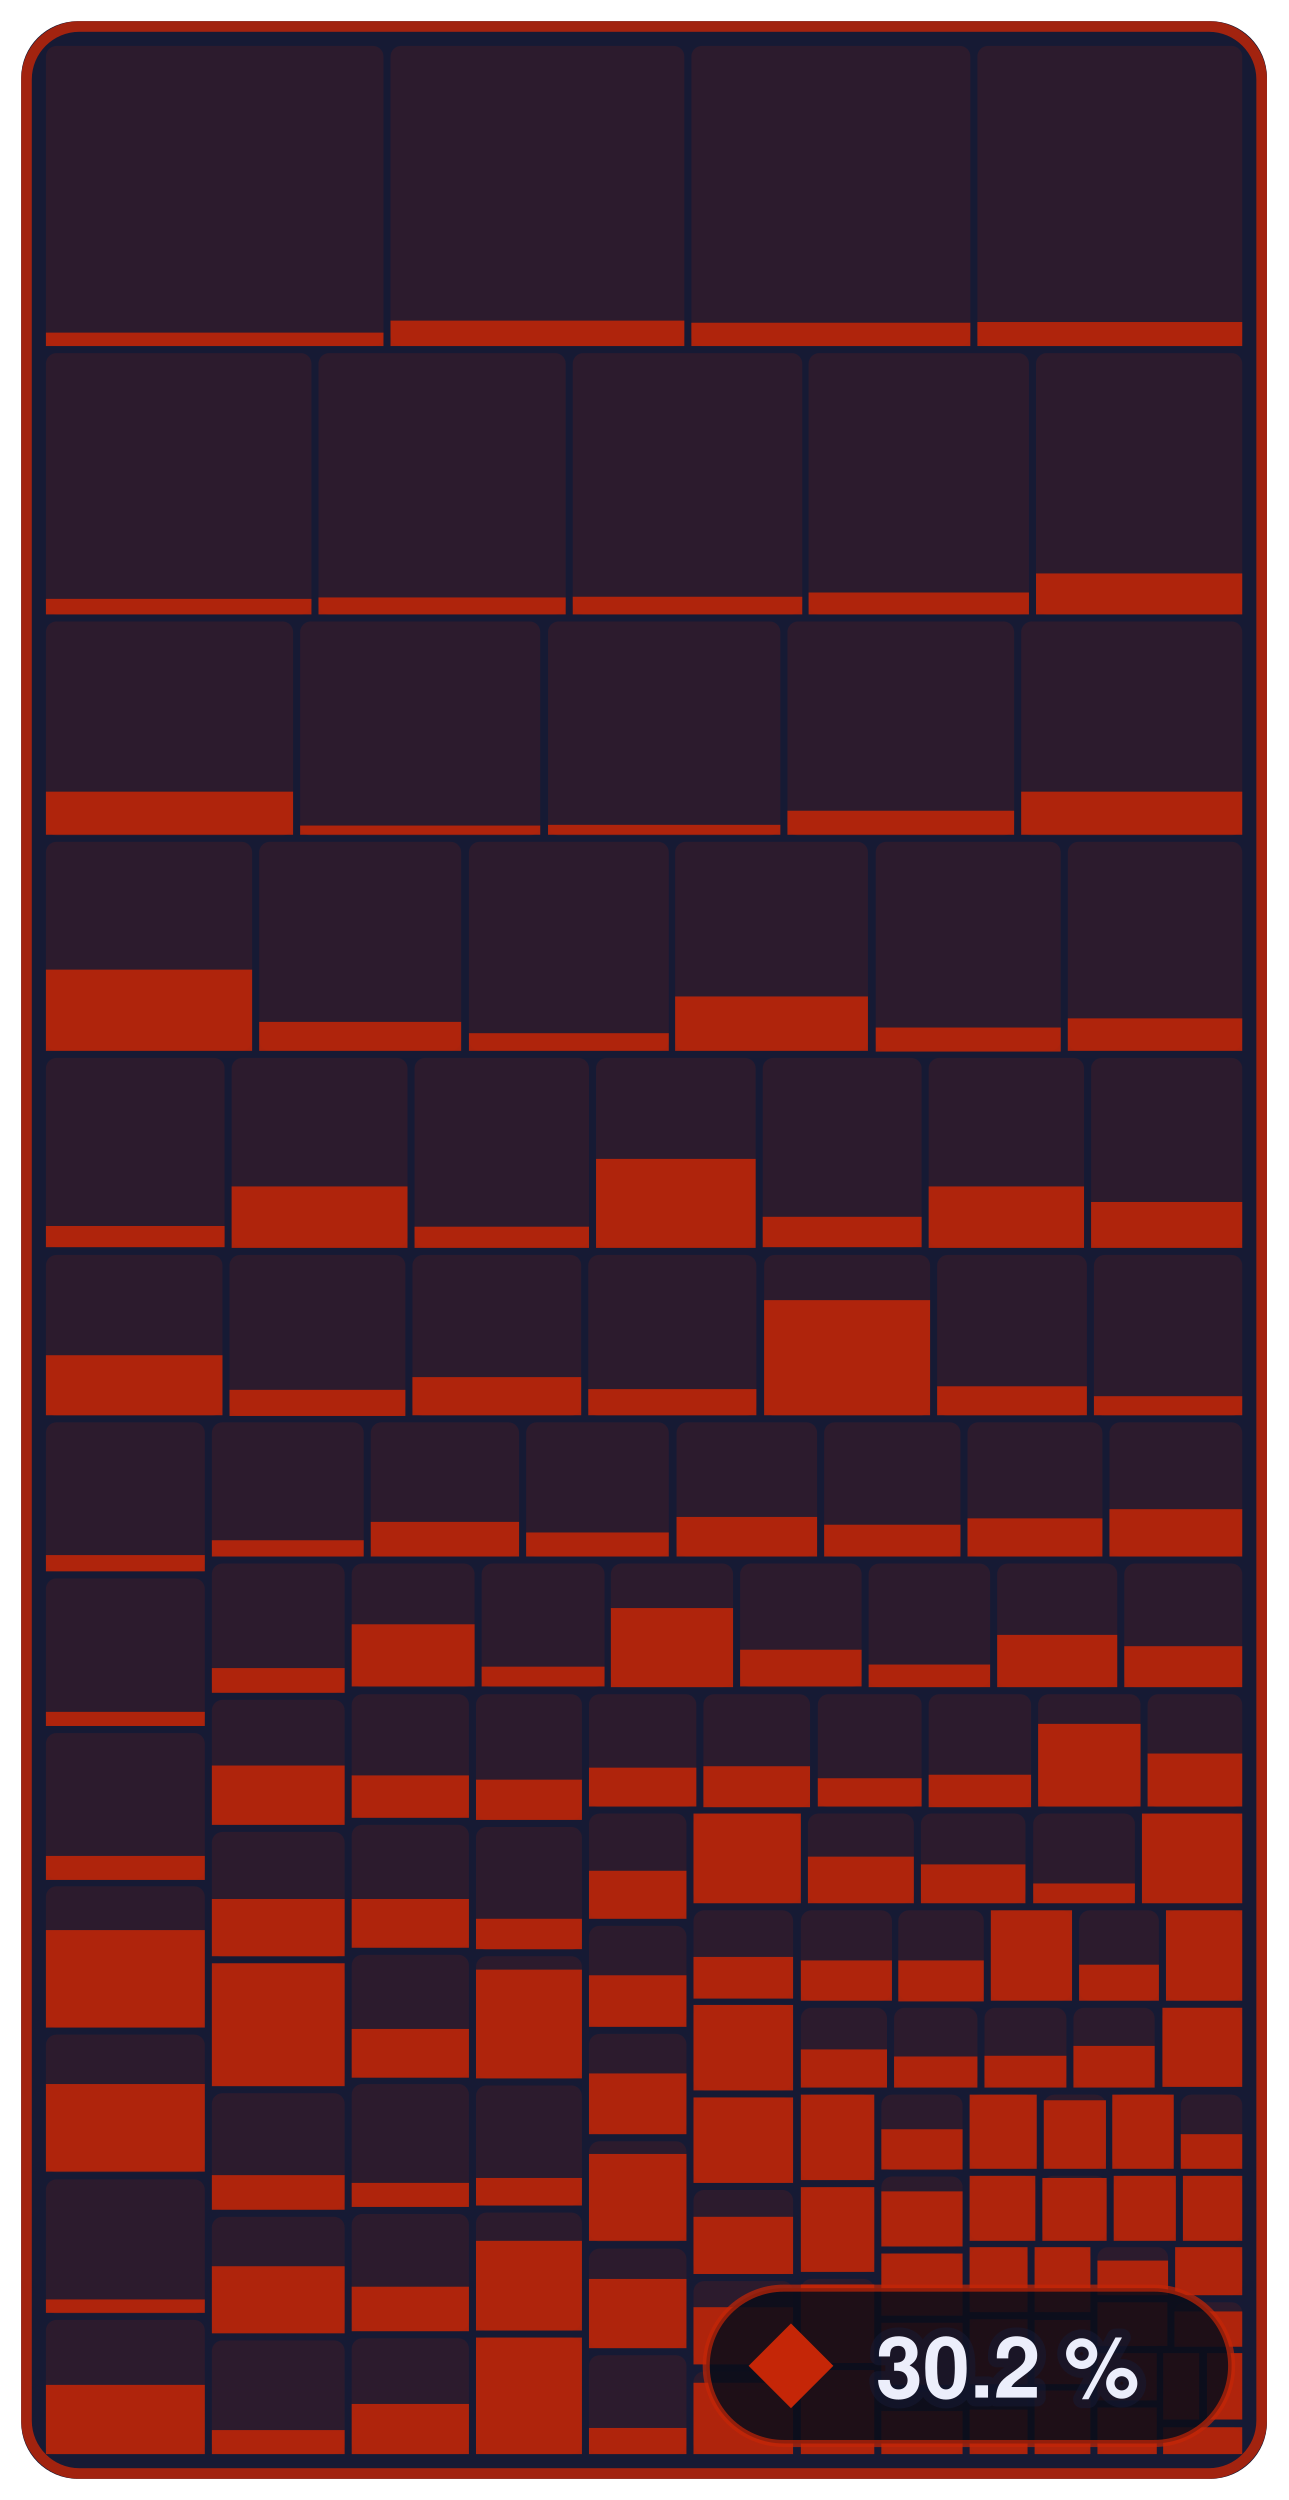
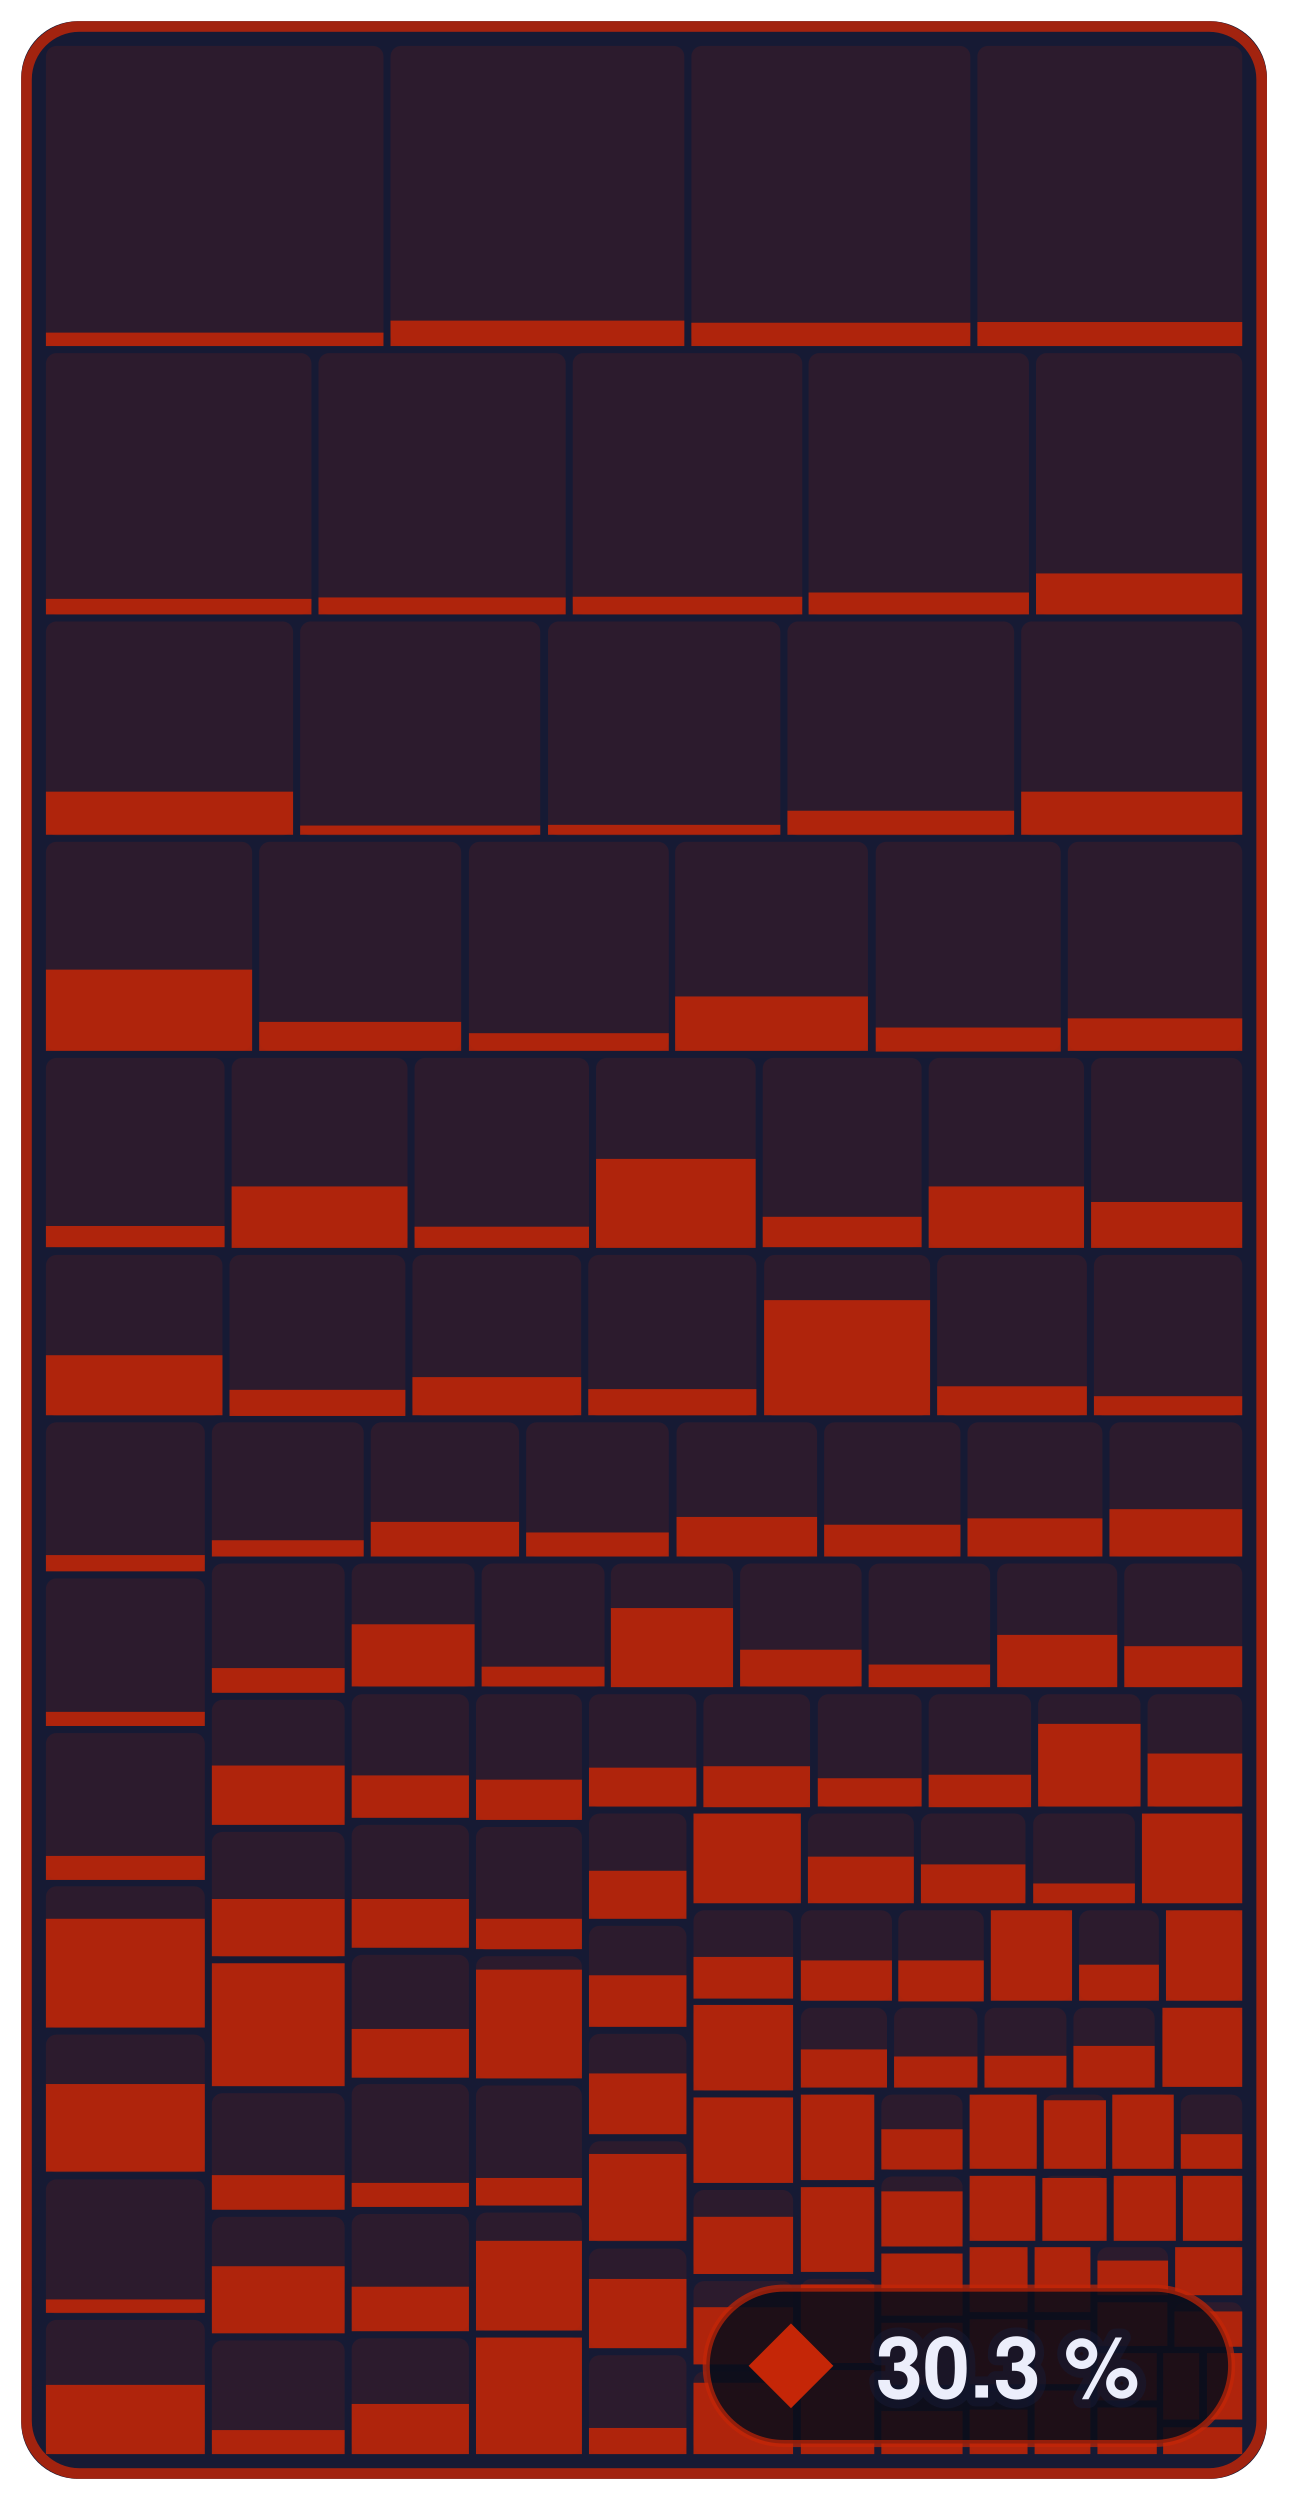
- <svg xmlns="http://www.w3.org/2000/svg" width="182.4" height="354" viewBox="0 0 182.4 354" role="img" aria-label="Enemies &amp; bosses: 30.2 % of 679,252 bytes of code matched, 891 of 1,339 functions">
+ <svg xmlns="http://www.w3.org/2000/svg" width="182.4" height="354" viewBox="0 0 182.4 354" role="img" aria-label="Enemies &amp; bosses: 30.3 % of 679,252 bytes of code matched, 892 of 1,339 functions">
  <style>text { font-family: -apple-system, BlinkMacSystemFont, 'Segoe UI', Helvetica, Arial, sans-serif; } .mono { font-family: ui-monospace, SFMono-Regular, 'SF Mono', Menlo, Consolas, monospace; } text { paint-order: stroke; stroke: #161a34; stroke-opacity: 0.55; stroke-width: 2.5px; stroke-linejoin: round; } .rise { transform-box: fill-box; transform-origin: 50% 100%; animation: rise 1.6s cubic-bezier(.2,.8,.2,1) .2s both; } @keyframes rise { from { transform: scaleY(0); } } @media (prefers-reduced-motion: reduce) { * { animation: none !important; } }</style>
  <rect x="3" y="3" width="176.4" height="348" rx="8" fill="#161a34" />
  <rect x="6.5" y="6.5" width="47.8" height="42.5" rx="1.5" fill="#c52607" fill-opacity="0.13" />
  <rect class="rise" x="6.5" y="47.1" width="47.8" height="1.9" fill="#c52607" fill-opacity="0.85" />
  <rect x="55.3" y="6.5" width="41.6" height="42.5" rx="1.5" fill="#c52607" fill-opacity="0.13" />
  <rect class="rise" x="55.3" y="45.4" width="41.6" height="3.6" fill="#c52607" fill-opacity="0.85" />
  <rect x="97.9" y="6.5" width="39.5" height="42.5" rx="1.5" fill="#c52607" fill-opacity="0.13" />
  <rect class="rise" x="97.9" y="45.7" width="39.5" height="3.3" fill="#c52607" fill-opacity="0.85" />
  <rect x="138.4" y="6.5" width="37.5" height="42.5" rx="1.5" fill="#c52607" fill-opacity="0.13" />
  <rect class="rise" x="138.4" y="45.6" width="37.5" height="3.4" fill="#c52607" fill-opacity="0.85" />
  <rect x="6.5" y="50.0" width="37.6" height="37.0" rx="1.5" fill="#c52607" fill-opacity="0.13" />
  <rect class="rise" x="6.5" y="84.8" width="37.6" height="2.2" fill="#c52607" fill-opacity="0.85" />
  <rect x="45.1" y="50.0" width="35.0" height="37.0" rx="1.5" fill="#c52607" fill-opacity="0.13" />
  <rect class="rise" x="45.1" y="84.6" width="35.0" height="2.4" fill="#c52607" fill-opacity="0.85" />
  <rect x="81.1" y="50.0" width="32.5" height="37.0" rx="1.5" fill="#c52607" fill-opacity="0.13" />
  <rect class="rise" x="81.1" y="84.5" width="32.5" height="2.5" fill="#c52607" fill-opacity="0.85" />
  <rect x="114.5" y="50.0" width="31.2" height="37.0" rx="1.5" fill="#c52607" fill-opacity="0.13" />
  <rect class="rise" x="114.5" y="83.9" width="31.2" height="3.1" fill="#c52607" fill-opacity="0.85" />
  <rect x="146.7" y="50.0" width="29.2" height="37.0" rx="1.5" fill="#c52607" fill-opacity="0.13" />
  <rect class="rise" x="146.7" y="81.2" width="29.2" height="5.8" fill="#c52607" fill-opacity="0.85" />
  <rect x="6.5" y="88.0" width="35.0" height="30.3" rx="1.5" fill="#c52607" fill-opacity="0.13" />
  <rect class="rise" x="6.5" y="112.1" width="35.0" height="6.1" fill="#c52607" fill-opacity="0.85" />
  <rect x="42.5" y="88.0" width="34.0" height="30.3" rx="1.5" fill="#c52607" fill-opacity="0.13" />
  <rect class="rise" x="42.5" y="116.9" width="34.0" height="1.3" fill="#c52607" fill-opacity="0.85" />
  <rect x="77.6" y="88.0" width="32.9" height="30.3" rx="1.5" fill="#c52607" fill-opacity="0.13" />
  <rect class="rise" x="77.6" y="116.8" width="32.9" height="1.4" fill="#c52607" fill-opacity="0.85" />
  <rect x="111.5" y="88.0" width="32.1" height="30.3" rx="1.5" fill="#c52607" fill-opacity="0.13" />
  <rect class="rise" x="111.5" y="114.8" width="32.1" height="3.4" fill="#c52607" fill-opacity="0.85" />
  <rect x="144.6" y="88.0" width="31.3" height="30.3" rx="1.5" fill="#c52607" fill-opacity="0.13" />
  <rect class="rise" x="144.6" y="112.1" width="31.3" height="6.1" fill="#c52607" fill-opacity="0.85" />
  <rect x="6.5" y="119.2" width="29.2" height="29.6" rx="1.5" fill="#c52607" fill-opacity="0.13" />
  <rect class="rise" x="6.5" y="137.3" width="29.2" height="11.5" fill="#c52607" fill-opacity="0.85" />
  <rect x="36.7" y="119.2" width="28.6" height="29.6" rx="1.5" fill="#c52607" fill-opacity="0.13" />
  <rect class="rise" x="36.7" y="144.7" width="28.6" height="4.1" fill="#c52607" fill-opacity="0.85" />
  <rect x="66.4" y="119.2" width="28.3" height="29.6" rx="1.5" fill="#c52607" fill-opacity="0.13" />
  <rect class="rise" x="66.4" y="146.3" width="28.3" height="2.5" fill="#c52607" fill-opacity="0.85" />
  <rect x="95.6" y="119.2" width="27.3" height="29.6" rx="1.5" fill="#c52607" fill-opacity="0.13" />
  <rect class="rise" x="95.6" y="141.1" width="27.3" height="7.7" fill="#c52607" fill-opacity="0.85" />
  <rect x="124.0" y="119.2" width="26.2" height="29.6" rx="1.5" fill="#c52607" fill-opacity="0.13" />
  <rect class="rise" x="124.0" y="145.5" width="26.2" height="3.4" fill="#c52607" fill-opacity="0.85" />
  <rect x="151.2" y="119.2" width="24.7" height="29.6" rx="1.5" fill="#c52607" fill-opacity="0.13" />
  <rect class="rise" x="151.2" y="144.2" width="24.7" height="4.6" fill="#c52607" fill-opacity="0.85" />
  <rect x="6.5" y="149.8" width="25.3" height="26.8" rx="1.5" fill="#c52607" fill-opacity="0.13" />
  <rect class="rise" x="6.5" y="173.6" width="25.3" height="3.0" fill="#c52607" fill-opacity="0.85" />
  <rect x="32.8" y="149.8" width="24.9" height="26.8" rx="1.5" fill="#c52607" fill-opacity="0.13" />
  <rect class="rise" x="32.8" y="168.0" width="24.9" height="8.7" fill="#c52607" fill-opacity="0.85" />
  <rect x="58.7" y="149.8" width="24.7" height="26.8" rx="1.5" fill="#c52607" fill-opacity="0.13" />
  <rect class="rise" x="58.7" y="173.7" width="24.7" height="3.0" fill="#c52607" fill-opacity="0.85" />
  <rect x="84.4" y="149.8" width="22.6" height="26.8" rx="1.5" fill="#c52607" fill-opacity="0.13" />
  <rect class="rise" x="84.4" y="164.1" width="22.6" height="12.6" fill="#c52607" fill-opacity="0.85" />
  <rect x="108.0" y="149.8" width="22.5" height="26.8" rx="1.5" fill="#c52607" fill-opacity="0.13" />
  <rect class="rise" x="108.0" y="172.3" width="22.5" height="4.3" fill="#c52607" fill-opacity="0.85" />
  <rect x="131.5" y="149.8" width="22.0" height="26.8" rx="1.5" fill="#c52607" fill-opacity="0.13" />
  <rect class="rise" x="131.5" y="168.0" width="22.0" height="8.7" fill="#c52607" fill-opacity="0.85" />
  <rect x="154.5" y="149.8" width="21.4" height="26.8" rx="1.5" fill="#c52607" fill-opacity="0.13" />
  <rect class="rise" x="154.5" y="170.2" width="21.4" height="6.5" fill="#c52607" fill-opacity="0.85" />
  <rect x="6.5" y="177.7" width="25.0" height="22.8" rx="1.5" fill="#c52607" fill-opacity="0.13" />
  <rect class="rise" x="6.5" y="191.9" width="25.0" height="8.5" fill="#c52607" fill-opacity="0.85" />
  <rect x="32.5" y="177.7" width="24.9" height="22.8" rx="1.5" fill="#c52607" fill-opacity="0.13" />
  <rect class="rise" x="32.5" y="196.8" width="24.9" height="3.7" fill="#c52607" fill-opacity="0.85" />
  <rect x="58.4" y="177.7" width="23.9" height="22.8" rx="1.5" fill="#c52607" fill-opacity="0.13" />
  <rect class="rise" x="58.4" y="195.0" width="23.9" height="5.4" fill="#c52607" fill-opacity="0.85" />
  <rect x="83.3" y="177.7" width="23.8" height="22.8" rx="1.5" fill="#c52607" fill-opacity="0.13" />
  <rect class="rise" x="83.3" y="196.7" width="23.8" height="3.7" fill="#c52607" fill-opacity="0.85" />
  <rect x="108.2" y="177.7" width="23.5" height="22.8" rx="1.5" fill="#c52607" fill-opacity="0.13" />
  <rect class="rise" x="108.2" y="184.1" width="23.5" height="16.3" fill="#c52607" fill-opacity="0.85" />
  <rect x="132.7" y="177.7" width="21.2" height="22.8" rx="1.5" fill="#c52607" fill-opacity="0.13" />
  <rect class="rise" x="132.7" y="196.3" width="21.2" height="4.1" fill="#c52607" fill-opacity="0.85" />
  <rect x="154.9" y="177.7" width="21.0" height="22.8" rx="1.5" fill="#c52607" fill-opacity="0.13" />
  <rect class="rise" x="154.9" y="197.7" width="21.0" height="2.7" fill="#c52607" fill-opacity="0.85" />
  <rect x="6.5" y="201.4" width="22.5" height="21.1" rx="1.5" fill="#c52607" fill-opacity="0.13" />
  <rect class="rise" x="6.5" y="220.2" width="22.5" height="2.3" fill="#c52607" fill-opacity="0.85" />
  <rect x="6.5" y="223.5" width="22.5" height="20.9" rx="1.5" fill="#c52607" fill-opacity="0.13" />
  <rect class="rise" x="6.5" y="242.4" width="22.5" height="2.0" fill="#c52607" fill-opacity="0.85" />
  <rect x="6.5" y="245.4" width="22.5" height="20.7" rx="1.5" fill="#c52607" fill-opacity="0.13" />
  <rect class="rise" x="6.5" y="262.8" width="22.5" height="3.4" fill="#c52607" fill-opacity="0.85" />
  <rect x="6.5" y="267.1" width="22.5" height="20.0" rx="1.5" fill="#c52607" fill-opacity="0.13" />
-   <rect class="rise" x="6.5" y="273.3" width="22.5" height="13.8" fill="#c52607" fill-opacity="0.85" />
+   <rect class="rise" x="6.5" y="271.7" width="22.5" height="15.4" fill="#c52607" fill-opacity="0.85" />
  <rect x="6.5" y="288.1" width="22.5" height="19.5" rx="1.5" fill="#c52607" fill-opacity="0.13" />
  <rect class="rise" x="6.5" y="295.1" width="22.5" height="12.4" fill="#c52607" fill-opacity="0.85" />
  <rect x="6.5" y="308.6" width="22.5" height="19.0" rx="1.5" fill="#c52607" fill-opacity="0.13" />
  <rect class="rise" x="6.5" y="325.6" width="22.5" height="1.9" fill="#c52607" fill-opacity="0.85" />
  <rect x="6.5" y="328.5" width="22.5" height="19.0" rx="1.5" fill="#c52607" fill-opacity="0.13" />
  <rect class="rise" x="6.5" y="337.7" width="22.5" height="9.8" fill="#c52607" fill-opacity="0.85" />
  <rect x="30.0" y="201.4" width="21.5" height="19.0" rx="1.5" fill="#c52607" fill-opacity="0.13" />
  <rect class="rise" x="30.0" y="218.1" width="21.5" height="2.3" fill="#c52607" fill-opacity="0.85" />
  <rect x="52.5" y="201.4" width="21.0" height="19.0" rx="1.5" fill="#c52607" fill-opacity="0.13" />
  <rect class="rise" x="52.5" y="215.5" width="21.0" height="4.9" fill="#c52607" fill-opacity="0.85" />
  <rect x="74.5" y="201.4" width="20.2" height="19.0" rx="1.5" fill="#c52607" fill-opacity="0.13" />
  <rect class="rise" x="74.5" y="217.0" width="20.2" height="3.4" fill="#c52607" fill-opacity="0.85" />
  <rect x="95.8" y="201.4" width="19.9" height="19.0" rx="1.5" fill="#c52607" fill-opacity="0.13" />
  <rect class="rise" x="95.8" y="214.8" width="19.9" height="5.6" fill="#c52607" fill-opacity="0.85" />
  <rect x="116.7" y="201.4" width="19.3" height="19.0" rx="1.5" fill="#c52607" fill-opacity="0.13" />
  <rect class="rise" x="116.7" y="215.9" width="19.3" height="4.5" fill="#c52607" fill-opacity="0.85" />
  <rect x="137.0" y="201.4" width="19.1" height="19.0" rx="1.5" fill="#c52607" fill-opacity="0.13" />
  <rect class="rise" x="137.0" y="215.0" width="19.1" height="5.4" fill="#c52607" fill-opacity="0.85" />
  <rect x="157.1" y="201.4" width="18.8" height="19.0" rx="1.5" fill="#c52607" fill-opacity="0.13" />
  <rect class="rise" x="157.1" y="213.7" width="18.8" height="6.7" fill="#c52607" fill-opacity="0.85" />
  <rect x="30.0" y="221.4" width="18.8" height="18.3" rx="1.5" fill="#c52607" fill-opacity="0.13" />
  <rect class="rise" x="30.0" y="236.2" width="18.8" height="3.5" fill="#c52607" fill-opacity="0.85" />
  <rect x="30.0" y="240.7" width="18.8" height="17.7" rx="1.5" fill="#c52607" fill-opacity="0.13" />
  <rect class="rise" x="30.0" y="250.0" width="18.8" height="8.4" fill="#c52607" fill-opacity="0.85" />
  <rect x="30.0" y="259.4" width="18.8" height="17.7" rx="1.5" fill="#c52607" fill-opacity="0.13" />
  <rect class="rise" x="30.0" y="268.9" width="18.8" height="8.1" fill="#c52607" fill-opacity="0.85" />
  <rect x="30.0" y="278.0" width="18.8" height="17.4" rx="1.5" fill="#c52607" fill-opacity="0.13" />
  <rect class="rise" x="30.0" y="278.0" width="18.8" height="17.4" fill="#c52607" fill-opacity="0.85" />
  <rect x="30.0" y="296.4" width="18.8" height="16.5" rx="1.5" fill="#c52607" fill-opacity="0.13" />
  <rect class="rise" x="30.0" y="308.0" width="18.8" height="4.9" fill="#c52607" fill-opacity="0.85" />
  <rect x="30.0" y="313.9" width="18.8" height="16.4" rx="1.5" fill="#c52607" fill-opacity="0.13" />
  <rect class="rise" x="30.0" y="320.9" width="18.8" height="9.5" fill="#c52607" fill-opacity="0.85" />
  <rect x="30.0" y="331.4" width="18.8" height="16.1" rx="1.5" fill="#c52607" fill-opacity="0.13" />
  <rect class="rise" x="30.0" y="344.1" width="18.8" height="3.4" fill="#c52607" fill-opacity="0.85" />
  <rect x="49.8" y="221.4" width="17.4" height="17.5" rx="1.5" fill="#c52607" fill-opacity="0.13" />
  <rect class="rise" x="49.8" y="230.0" width="17.4" height="8.8" fill="#c52607" fill-opacity="0.85" />
  <rect x="68.2" y="221.4" width="17.4" height="17.5" rx="1.5" fill="#c52607" fill-opacity="0.13" />
  <rect class="rise" x="68.2" y="236.0" width="17.4" height="2.8" fill="#c52607" fill-opacity="0.85" />
  <rect x="86.5" y="221.4" width="17.3" height="17.5" rx="1.5" fill="#c52607" fill-opacity="0.13" />
  <rect class="rise" x="86.5" y="227.7" width="17.3" height="11.2" fill="#c52607" fill-opacity="0.85" />
  <rect x="104.8" y="221.4" width="17.2" height="17.5" rx="1.5" fill="#c52607" fill-opacity="0.13" />
  <rect class="rise" x="104.8" y="233.6" width="17.2" height="5.2" fill="#c52607" fill-opacity="0.85" />
  <rect x="123.0" y="221.4" width="17.2" height="17.5" rx="1.5" fill="#c52607" fill-opacity="0.13" />
  <rect class="rise" x="123.0" y="235.7" width="17.2" height="3.2" fill="#c52607" fill-opacity="0.85" />
  <rect x="141.2" y="221.4" width="17.0" height="17.5" rx="1.5" fill="#c52607" fill-opacity="0.13" />
  <rect class="rise" x="141.2" y="231.5" width="17.0" height="7.4" fill="#c52607" fill-opacity="0.85" />
  <rect x="159.2" y="221.4" width="16.7" height="17.5" rx="1.5" fill="#c52607" fill-opacity="0.13" />
  <rect class="rise" x="159.2" y="233.1" width="16.7" height="5.8" fill="#c52607" fill-opacity="0.85" />
  <rect x="49.8" y="239.9" width="16.6" height="17.5" rx="1.5" fill="#c52607" fill-opacity="0.13" />
  <rect class="rise" x="49.8" y="251.4" width="16.6" height="6.0" fill="#c52607" fill-opacity="0.85" />
  <rect x="49.8" y="258.4" width="16.6" height="17.4" rx="1.5" fill="#c52607" fill-opacity="0.13" />
  <rect class="rise" x="49.8" y="268.9" width="16.6" height="6.9" fill="#c52607" fill-opacity="0.85" />
  <rect x="49.8" y="276.8" width="16.6" height="17.4" rx="1.5" fill="#c52607" fill-opacity="0.13" />
  <rect class="rise" x="49.8" y="287.3" width="16.6" height="6.9" fill="#c52607" fill-opacity="0.85" />
  <rect x="49.8" y="295.1" width="16.6" height="17.4" rx="1.5" fill="#c52607" fill-opacity="0.13" />
  <rect class="rise" x="49.8" y="309.1" width="16.6" height="3.4" fill="#c52607" fill-opacity="0.85" />
  <rect x="49.8" y="313.5" width="16.6" height="16.6" rx="1.5" fill="#c52607" fill-opacity="0.13" />
  <rect class="rise" x="49.8" y="323.8" width="16.6" height="6.3" fill="#c52607" fill-opacity="0.85" />
  <rect x="49.8" y="331.1" width="16.6" height="16.4" rx="1.5" fill="#c52607" fill-opacity="0.13" />
  <rect class="rise" x="49.8" y="340.4" width="16.6" height="7.1" fill="#c52607" fill-opacity="0.85" />
  <rect x="67.4" y="239.9" width="15.0" height="17.8" rx="1.5" fill="#c52607" fill-opacity="0.13" />
  <rect class="rise" x="67.4" y="252.0" width="15.0" height="5.7" fill="#c52607" fill-opacity="0.85" />
  <rect x="67.4" y="258.7" width="15.0" height="17.4" rx="1.5" fill="#c52607" fill-opacity="0.13" />
  <rect class="rise" x="67.4" y="271.7" width="15.0" height="4.3" fill="#c52607" fill-opacity="0.85" />
  <rect x="67.4" y="277.0" width="15.0" height="17.3" rx="1.5" fill="#c52607" fill-opacity="0.13" />
  <rect class="rise" x="67.4" y="278.9" width="15.0" height="15.4" fill="#c52607" fill-opacity="0.85" />
  <rect x="67.4" y="295.3" width="15.0" height="17.0" rx="1.5" fill="#c52607" fill-opacity="0.13" />
  <rect class="rise" x="67.4" y="308.4" width="15.0" height="3.9" fill="#c52607" fill-opacity="0.85" />
  <rect x="67.4" y="313.3" width="15.0" height="16.7" rx="1.5" fill="#c52607" fill-opacity="0.13" />
  <rect class="rise" x="67.4" y="317.3" width="15.0" height="12.7" fill="#c52607" fill-opacity="0.85" />
  <rect x="67.4" y="331.0" width="15.0" height="16.5" rx="1.5" fill="#c52607" fill-opacity="0.13" />
  <rect class="rise" x="67.4" y="331.0" width="15.0" height="16.5" fill="#c52607" fill-opacity="0.85" />
  <rect x="83.4" y="239.9" width="15.2" height="16.0" rx="1.5" fill="#c52607" fill-opacity="0.13" />
  <rect class="rise" x="83.4" y="250.3" width="15.2" height="5.5" fill="#c52607" fill-opacity="0.85" />
  <rect x="99.6" y="239.9" width="15.1" height="16.0" rx="1.5" fill="#c52607" fill-opacity="0.13" />
  <rect class="rise" x="99.6" y="250.1" width="15.1" height="5.8" fill="#c52607" fill-opacity="0.85" />
  <rect x="115.8" y="239.9" width="14.7" height="16.0" rx="1.5" fill="#c52607" fill-opacity="0.13" />
  <rect class="rise" x="115.8" y="251.8" width="14.7" height="4.0" fill="#c52607" fill-opacity="0.85" />
  <rect x="131.5" y="239.9" width="14.5" height="16.0" rx="1.5" fill="#c52607" fill-opacity="0.13" />
  <rect class="rise" x="131.5" y="251.3" width="14.5" height="4.6" fill="#c52607" fill-opacity="0.85" />
  <rect x="147.0" y="239.9" width="14.5" height="16.0" rx="1.5" fill="#c52607" fill-opacity="0.13" />
  <rect class="rise" x="147.0" y="244.1" width="14.5" height="11.7" fill="#c52607" fill-opacity="0.85" />
  <rect x="162.5" y="239.9" width="13.4" height="16.0" rx="1.5" fill="#c52607" fill-opacity="0.13" />
  <rect class="rise" x="162.5" y="248.3" width="13.4" height="7.5" fill="#c52607" fill-opacity="0.85" />
  <rect x="83.4" y="256.8" width="13.8" height="14.9" rx="1.5" fill="#c52607" fill-opacity="0.13" />
  <rect class="rise" x="83.4" y="264.9" width="13.8" height="6.8" fill="#c52607" fill-opacity="0.85" />
  <rect x="83.4" y="272.7" width="13.8" height="14.3" rx="1.5" fill="#c52607" fill-opacity="0.13" />
  <rect class="rise" x="83.4" y="279.7" width="13.8" height="7.3" fill="#c52607" fill-opacity="0.85" />
  <rect x="83.4" y="288.0" width="13.8" height="14.2" rx="1.5" fill="#c52607" fill-opacity="0.13" />
  <rect class="rise" x="83.4" y="293.6" width="13.8" height="8.6" fill="#c52607" fill-opacity="0.85" />
  <rect x="83.4" y="303.2" width="13.8" height="14.2" rx="1.5" fill="#c52607" fill-opacity="0.13" />
  <rect class="rise" x="83.4" y="305.0" width="13.8" height="12.3" fill="#c52607" fill-opacity="0.85" />
  <rect x="83.4" y="318.4" width="13.8" height="14.1" rx="1.5" fill="#c52607" fill-opacity="0.13" />
  <rect class="rise" x="83.4" y="322.7" width="13.8" height="9.8" fill="#c52607" fill-opacity="0.85" />
  <rect x="83.4" y="333.5" width="13.8" height="14.0" rx="1.5" fill="#c52607" fill-opacity="0.13" />
  <rect class="rise" x="83.4" y="343.8" width="13.8" height="3.7" fill="#c52607" fill-opacity="0.85" />
  <rect x="98.2" y="256.8" width="15.2" height="12.7" rx="1.5" fill="#c52607" fill-opacity="0.13" />
  <rect class="rise" x="98.2" y="256.8" width="15.2" height="12.7" fill="#c52607" fill-opacity="0.85" />
  <rect x="114.4" y="256.8" width="15.0" height="12.7" rx="1.5" fill="#c52607" fill-opacity="0.13" />
  <rect class="rise" x="114.4" y="262.9" width="15.0" height="6.6" fill="#c52607" fill-opacity="0.85" />
  <rect x="130.4" y="256.8" width="14.8" height="12.7" rx="1.5" fill="#c52607" fill-opacity="0.13" />
  <rect class="rise" x="130.4" y="264.0" width="14.8" height="5.5" fill="#c52607" fill-opacity="0.85" />
  <rect x="146.3" y="256.8" width="14.4" height="12.7" rx="1.5" fill="#c52607" fill-opacity="0.13" />
  <rect class="rise" x="146.3" y="266.7" width="14.4" height="2.8" fill="#c52607" fill-opacity="0.85" />
  <rect x="161.7" y="256.8" width="14.2" height="12.7" rx="1.5" fill="#c52607" fill-opacity="0.13" />
  <rect class="rise" x="161.7" y="256.8" width="14.2" height="12.7" fill="#c52607" fill-opacity="0.85" />
  <rect x="98.2" y="270.5" width="14.1" height="12.4" rx="1.5" fill="#c52607" fill-opacity="0.13" />
  <rect class="rise" x="98.2" y="277.1" width="14.1" height="5.9" fill="#c52607" fill-opacity="0.85" />
  <rect x="98.2" y="283.9" width="14.1" height="12.1" rx="1.5" fill="#c52607" fill-opacity="0.13" />
  <rect class="rise" x="98.2" y="283.9" width="14.1" height="12.1" fill="#c52607" fill-opacity="0.85" />
  <rect x="98.2" y="297.0" width="14.1" height="12.1" rx="1.5" fill="#c52607" fill-opacity="0.13" />
  <rect class="rise" x="98.2" y="297.0" width="14.1" height="12.1" fill="#c52607" fill-opacity="0.85" />
  <rect x="98.2" y="310.1" width="14.1" height="11.9" rx="1.5" fill="#c52607" fill-opacity="0.13" />
  <rect class="rise" x="98.2" y="313.9" width="14.1" height="8.1" fill="#c52607" fill-opacity="0.85" />
  <rect x="98.2" y="323.0" width="14.1" height="11.8" rx="1.5" fill="#c52607" fill-opacity="0.13" />
  <rect class="rise" x="98.2" y="326.7" width="14.1" height="8.1" fill="#c52607" fill-opacity="0.85" />
  <rect x="98.2" y="335.8" width="14.1" height="11.7" rx="1.5" fill="#c52607" fill-opacity="0.13" />
  <rect class="rise" x="98.2" y="337.4" width="14.1" height="10.1" fill="#c52607" fill-opacity="0.85" />
  <rect x="113.4" y="270.5" width="12.9" height="12.8" rx="1.5" fill="#c52607" fill-opacity="0.13" />
  <rect class="rise" x="113.4" y="277.6" width="12.9" height="5.7" fill="#c52607" fill-opacity="0.85" />
  <rect x="127.2" y="270.5" width="12.1" height="12.8" rx="1.5" fill="#c52607" fill-opacity="0.13" />
  <rect class="rise" x="127.2" y="277.6" width="12.1" height="5.8" fill="#c52607" fill-opacity="0.85" />
  <rect x="140.3" y="270.5" width="11.5" height="12.8" rx="1.5" fill="#c52607" fill-opacity="0.13" />
  <rect class="rise" x="140.3" y="270.5" width="11.5" height="12.8" fill="#c52607" fill-opacity="0.85" />
  <rect x="152.8" y="270.5" width="11.3" height="12.8" rx="1.5" fill="#c52607" fill-opacity="0.13" />
  <rect class="rise" x="152.8" y="278.2" width="11.3" height="5.1" fill="#c52607" fill-opacity="0.85" />
  <rect x="165.1" y="270.5" width="10.8" height="12.8" rx="1.5" fill="#c52607" fill-opacity="0.13" />
  <rect class="rise" x="165.1" y="270.5" width="10.8" height="12.8" fill="#c52607" fill-opacity="0.85" />
  <rect x="113.4" y="284.3" width="12.2" height="11.2" rx="1.5" fill="#c52607" fill-opacity="0.13" />
  <rect class="rise" x="113.4" y="290.2" width="12.2" height="5.4" fill="#c52607" fill-opacity="0.85" />
  <rect x="126.6" y="284.3" width="11.8" height="11.2" rx="1.5" fill="#c52607" fill-opacity="0.13" />
  <rect class="rise" x="126.6" y="291.2" width="11.8" height="4.4" fill="#c52607" fill-opacity="0.85" />
  <rect x="139.4" y="284.3" width="11.6" height="11.2" rx="1.5" fill="#c52607" fill-opacity="0.13" />
  <rect class="rise" x="139.4" y="291.1" width="11.6" height="4.5" fill="#c52607" fill-opacity="0.85" />
  <rect x="152.0" y="284.3" width="11.5" height="11.2" rx="1.5" fill="#c52607" fill-opacity="0.13" />
  <rect class="rise" x="152.0" y="289.7" width="11.5" height="5.9" fill="#c52607" fill-opacity="0.85" />
  <rect x="164.6" y="284.3" width="11.3" height="11.2" rx="1.5" fill="#c52607" fill-opacity="0.13" />
  <rect class="rise" x="164.6" y="284.3" width="11.3" height="11.2" fill="#c52607" fill-opacity="0.85" />
  <rect x="113.4" y="296.6" width="10.4" height="12.1" rx="1.5" fill="#c52607" fill-opacity="0.13" />
  <rect class="rise" x="113.4" y="296.6" width="10.4" height="12.1" fill="#c52607" fill-opacity="0.85" />
  <rect x="113.4" y="309.7" width="10.4" height="12.0" rx="1.5" fill="#c52607" fill-opacity="0.13" />
  <rect class="rise" x="113.4" y="309.7" width="10.4" height="12.0" fill="#c52607" fill-opacity="0.85" />
  <rect x="113.4" y="322.7" width="10.4" height="11.9" rx="1.5" fill="#c52607" fill-opacity="0.13" />
  <rect class="rise" x="113.4" y="323.5" width="10.4" height="11.1" fill="#c52607" fill-opacity="0.85" />
  <rect x="113.4" y="335.6" width="10.4" height="11.9" rx="1.5" fill="#c52607" fill-opacity="0.13" />
  <rect class="rise" x="113.4" y="335.6" width="10.4" height="11.9" fill="#c52607" fill-opacity="0.85" />
  <rect x="124.8" y="296.6" width="11.5" height="10.7" rx="1.5" fill="#c52607" fill-opacity="0.13" />
  <rect class="rise" x="124.8" y="301.5" width="11.5" height="5.7" fill="#c52607" fill-opacity="0.85" />
  <rect x="124.8" y="308.2" width="11.5" height="9.9" rx="1.5" fill="#c52607" fill-opacity="0.13" />
  <rect class="rise" x="124.8" y="310.3" width="11.5" height="7.8" fill="#c52607" fill-opacity="0.85" />
  <rect x="124.8" y="319.1" width="11.5" height="8.8" rx="1.5" fill="#c52607" fill-opacity="0.13" />
  <rect class="rise" x="124.8" y="319.1" width="11.5" height="8.8" fill="#c52607" fill-opacity="0.85" />
  <rect x="124.8" y="328.9" width="11.5" height="8.8" rx="1.5" fill="#c52607" fill-opacity="0.13" />
  <rect class="rise" x="124.8" y="328.9" width="11.5" height="8.8" fill="#c52607" fill-opacity="0.85" />
  <rect x="124.8" y="338.7" width="11.5" height="8.8" rx="1.5" fill="#c52607" fill-opacity="0.13" />
  <rect class="rise" x="124.8" y="341.4" width="11.5" height="6.1" fill="#c52607" fill-opacity="0.85" />
  <rect x="137.3" y="296.6" width="9.5" height="10.5" rx="1.5" fill="#c52607" fill-opacity="0.13" />
  <rect class="rise" x="137.3" y="296.6" width="9.5" height="10.5" fill="#c52607" fill-opacity="0.85" />
  <rect x="147.8" y="296.6" width="8.8" height="10.5" rx="1.5" fill="#c52607" fill-opacity="0.13" />
  <rect class="rise" x="147.8" y="297.4" width="8.8" height="9.7" fill="#c52607" fill-opacity="0.85" />
  <rect x="157.5" y="296.6" width="8.7" height="10.5" rx="1.5" fill="#c52607" fill-opacity="0.13" />
  <rect class="rise" x="157.5" y="296.6" width="8.7" height="10.5" fill="#c52607" fill-opacity="0.85" />
  <rect x="167.2" y="296.6" width="8.7" height="10.5" rx="1.5" fill="#c52607" fill-opacity="0.13" />
  <rect class="rise" x="167.2" y="302.2" width="8.7" height="4.9" fill="#c52607" fill-opacity="0.85" />
  <rect x="137.3" y="308.1" width="9.3" height="9.2" rx="1.5" fill="#c52607" fill-opacity="0.13" />
  <rect class="rise" x="137.3" y="308.1" width="9.3" height="9.2" fill="#c52607" fill-opacity="0.85" />
  <rect x="147.6" y="308.1" width="9.1" height="9.2" rx="1.5" fill="#c52607" fill-opacity="0.13" />
  <rect class="rise" x="147.6" y="308.4" width="9.1" height="8.9" fill="#c52607" fill-opacity="0.85" />
  <rect x="157.7" y="308.1" width="8.8" height="9.2" rx="1.5" fill="#c52607" fill-opacity="0.13" />
  <rect class="rise" x="157.7" y="308.1" width="8.8" height="9.2" fill="#c52607" fill-opacity="0.85" />
  <rect x="167.5" y="308.1" width="8.4" height="9.2" rx="1.5" fill="#c52607" fill-opacity="0.13" />
  <rect class="rise" x="167.5" y="308.1" width="8.4" height="9.2" fill="#c52607" fill-opacity="0.85" />
  <rect x="137.3" y="318.2" width="8.2" height="9.2" rx="1.5" fill="#c52607" fill-opacity="0.13" />
  <rect class="rise" x="137.3" y="318.2" width="8.2" height="9.2" fill="#c52607" fill-opacity="0.85" />
  <rect x="137.3" y="328.4" width="8.2" height="9.2" rx="1.5" fill="#c52607" fill-opacity="0.13" />
  <rect class="rise" x="137.3" y="328.4" width="8.2" height="9.2" fill="#c52607" fill-opacity="0.85" />
  <rect x="137.3" y="338.6" width="8.2" height="8.9" rx="1.5" fill="#c52607" fill-opacity="0.13" />
  <rect class="rise" x="137.3" y="341.2" width="8.2" height="6.3" fill="#c52607" fill-opacity="0.85" />
  <rect x="146.5" y="318.2" width="7.9" height="9.2" rx="1.5" fill="#c52607" fill-opacity="0.13" />
  <rect class="rise" x="146.5" y="318.2" width="7.9" height="9.2" fill="#c52607" fill-opacity="0.85" />
  <rect x="146.5" y="328.5" width="7.9" height="9.1" rx="1.5" fill="#c52607" fill-opacity="0.13" />
  <rect class="rise" x="146.5" y="328.5" width="7.9" height="9.1" fill="#c52607" fill-opacity="0.85" />
  <rect x="146.5" y="338.5" width="7.9" height="9.0" rx="1.5" fill="#c52607" fill-opacity="0.13" />
  <rect class="rise" x="146.5" y="338.5" width="7.9" height="9.0" fill="#c52607" fill-opacity="0.85" />
  <rect x="155.4" y="318.2" width="10.0" height="6.8" rx="1.5" fill="#c52607" fill-opacity="0.13" />
  <rect class="rise" x="155.4" y="320.1" width="10.0" height="4.9" fill="#c52607" fill-opacity="0.85" />
  <rect x="166.4" y="318.2" width="9.5" height="6.8" rx="1.5" fill="#c52607" fill-opacity="0.13" />
  <rect class="rise" x="166.4" y="318.2" width="9.5" height="6.8" fill="#c52607" fill-opacity="0.85" />
  <rect x="155.4" y="326.0" width="9.9" height="6.2" rx="1.5" fill="#c52607" fill-opacity="0.13" />
  <rect class="rise" x="155.4" y="326.0" width="9.9" height="6.2" fill="#c52607" fill-opacity="0.85" />
  <rect x="166.3" y="326.0" width="9.6" height="6.2" rx="1.5" fill="#c52607" fill-opacity="0.13" />
  <rect class="rise" x="166.3" y="327.3" width="9.6" height="5.0" fill="#c52607" fill-opacity="0.85" />
  <rect x="155.4" y="333.2" width="8.4" height="6.7" rx="1.5" fill="#c52607" fill-opacity="0.13" />
  <rect class="rise" x="155.4" y="333.2" width="8.4" height="6.7" fill="#c52607" fill-opacity="0.85" />
  <rect x="155.4" y="340.9" width="8.4" height="6.6" rx="1.5" fill="#c52607" fill-opacity="0.13" />
  <rect class="rise" x="155.4" y="340.9" width="8.4" height="6.6" fill="#c52607" fill-opacity="0.85" />
  <rect x="164.7" y="333.2" width="5.1" height="9.4" rx="0" fill="#c52607" fill-opacity="0.13" />
  <rect class="rise" x="164.7" y="333.2" width="5.1" height="9.4" fill="#c52607" fill-opacity="0.85" />
  <rect x="170.9" y="333.2" width="5.0" height="9.4" rx="0" fill="#c52607" fill-opacity="0.13" />
  <rect class="rise" x="170.9" y="333.2" width="5.0" height="9.4" fill="#c52607" fill-opacity="0.85" />
  <rect x="164.7" y="343.7" width="11.2" height="3.8" rx="1.5" fill="#c52607" fill-opacity="0.13" />
  <rect class="rise" x="164.7" y="343.7" width="11.2" height="3.8" fill="#c52607" fill-opacity="0.85" />
  <rect x="3.75" y="3.75" width="174.9" height="346.5" rx="7.5" fill="none" stroke="#c52607" stroke-opacity="0.8" stroke-width="1.5" />
  <rect x="100.0" y="324" width="74.4" height="22" rx="11" fill="#0b0d1a" fill-opacity="0.88" stroke="#c52607" stroke-opacity="0.7" />
  <path d="M112.0 329L118.0 335L112.0 341L106.0 335Z" fill="#c52607" />
-   <text x="124.0" y="339.5" font-size="12" font-weight="700" fill="#eceefb">30.2 %</text>
+   <text x="124.0" y="339.5" font-size="12" font-weight="700" fill="#eceefb">30.3 %</text>
</svg>
